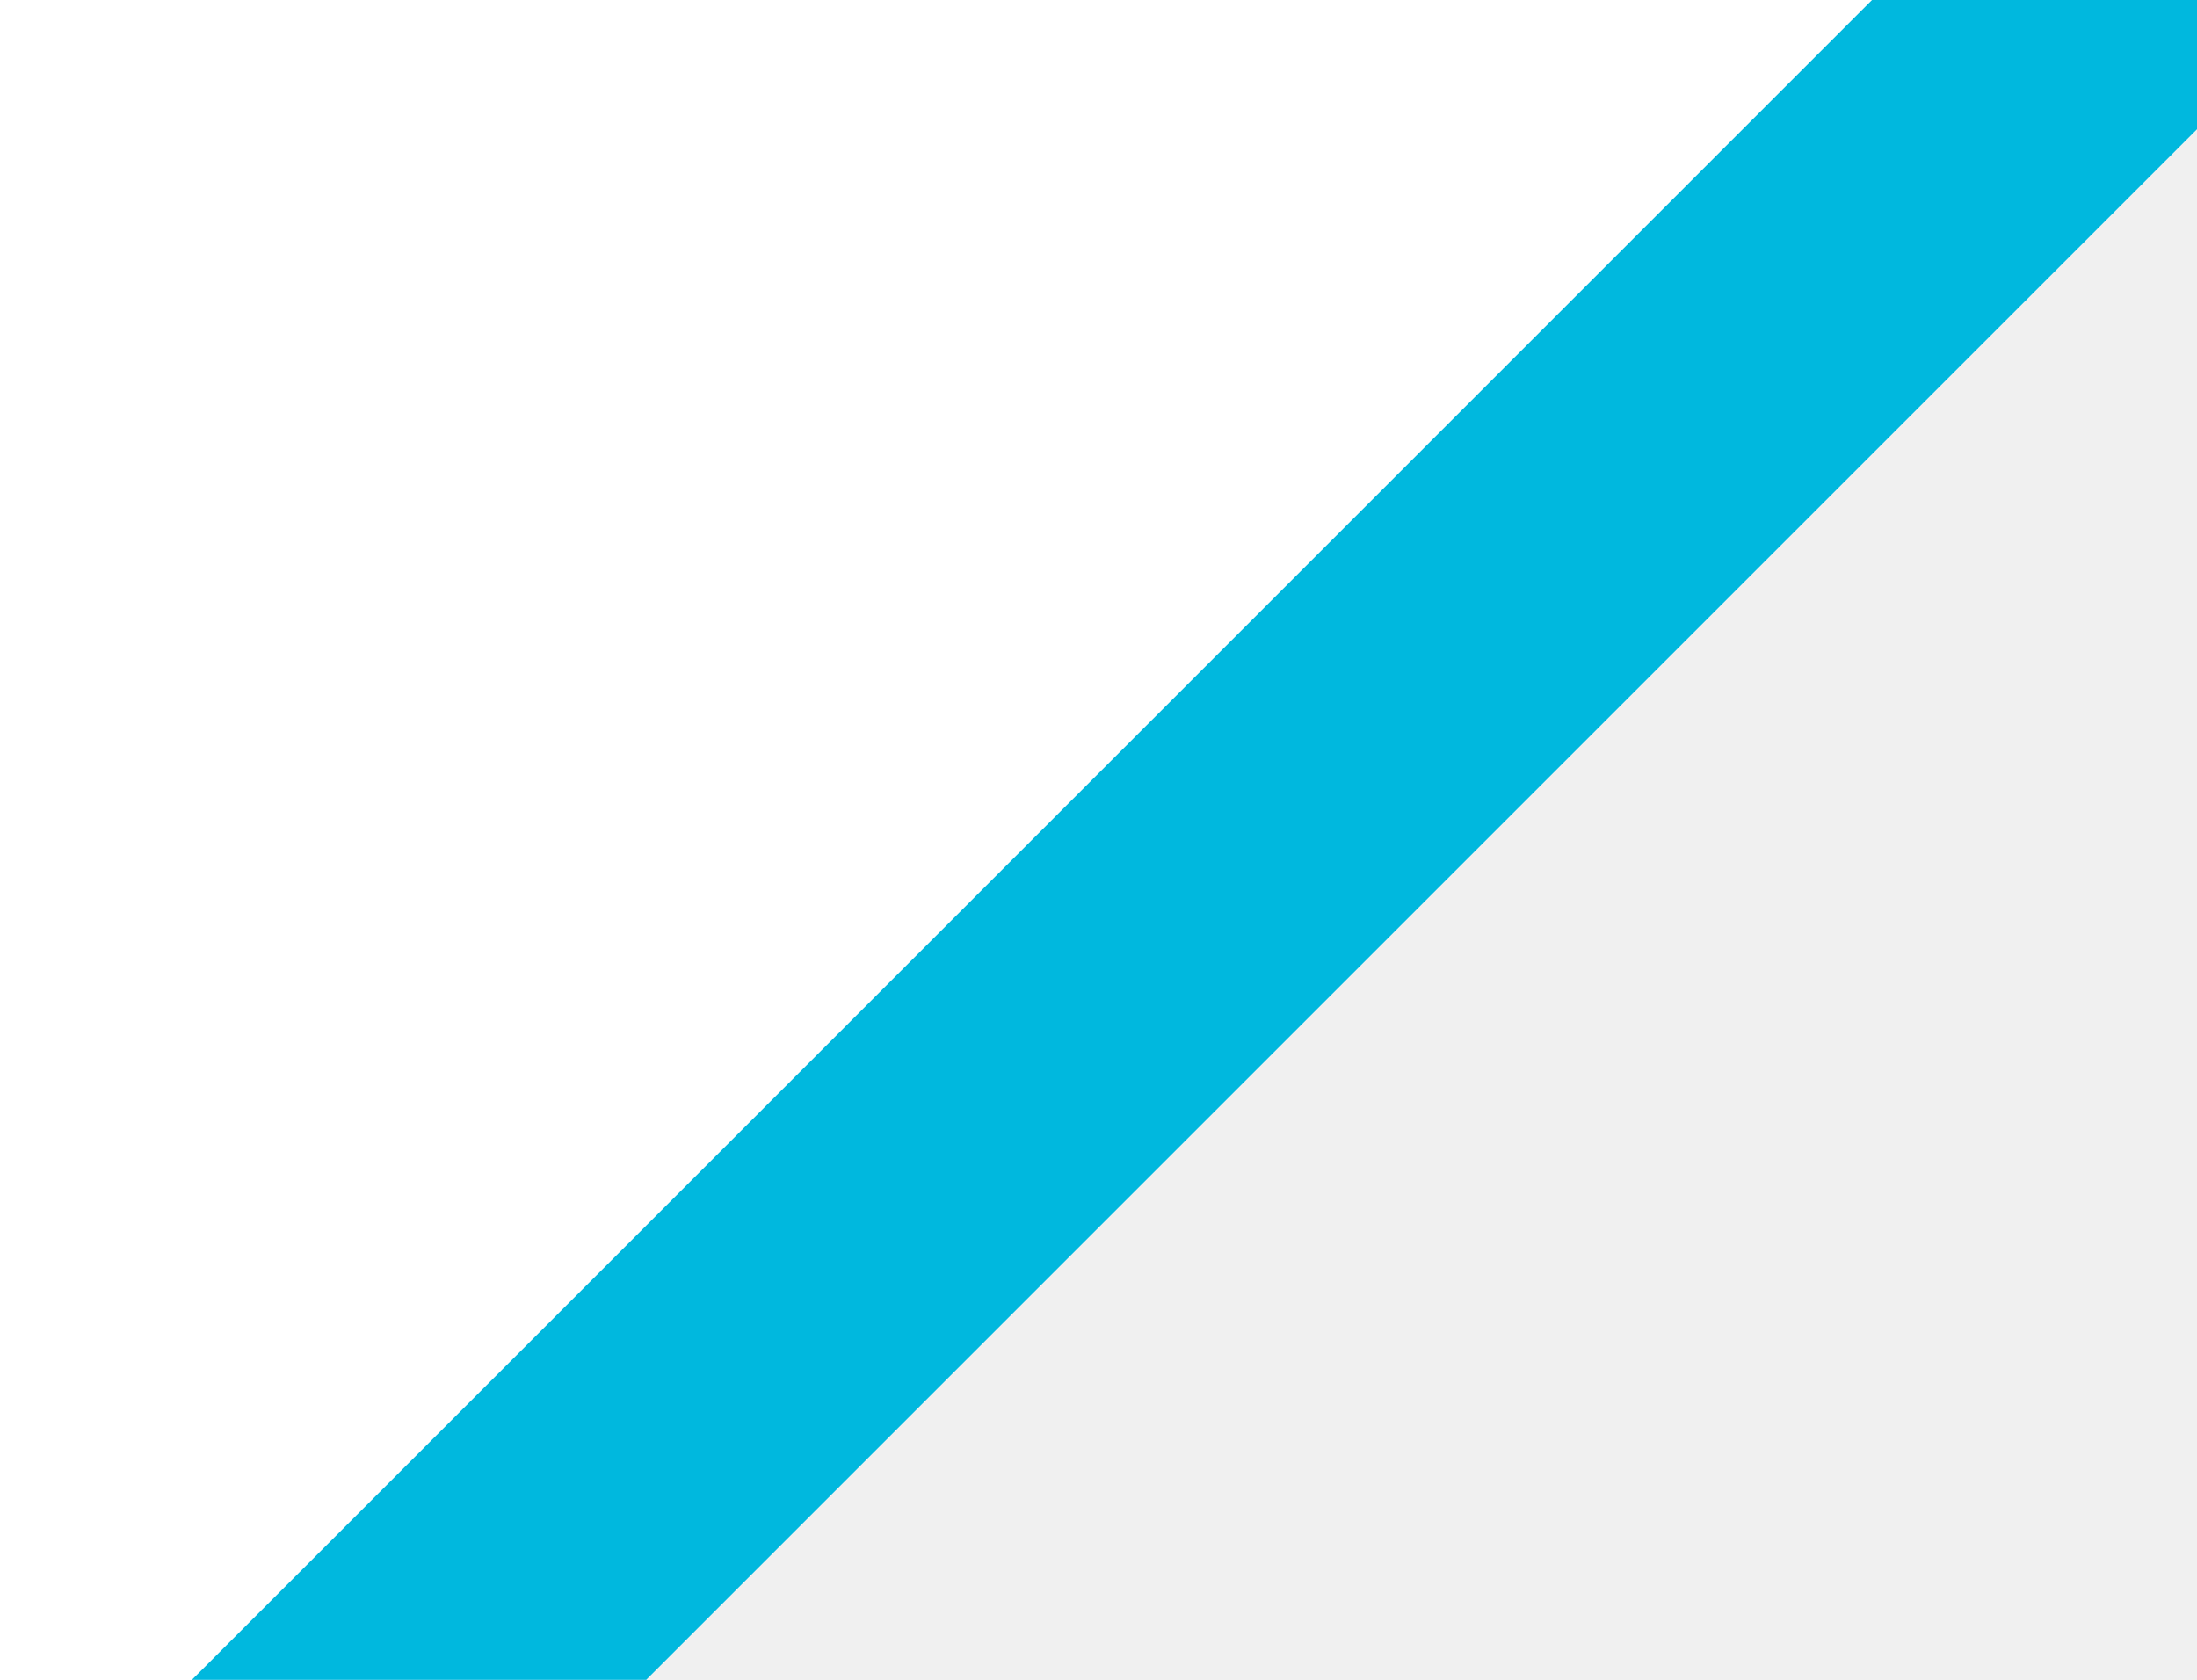
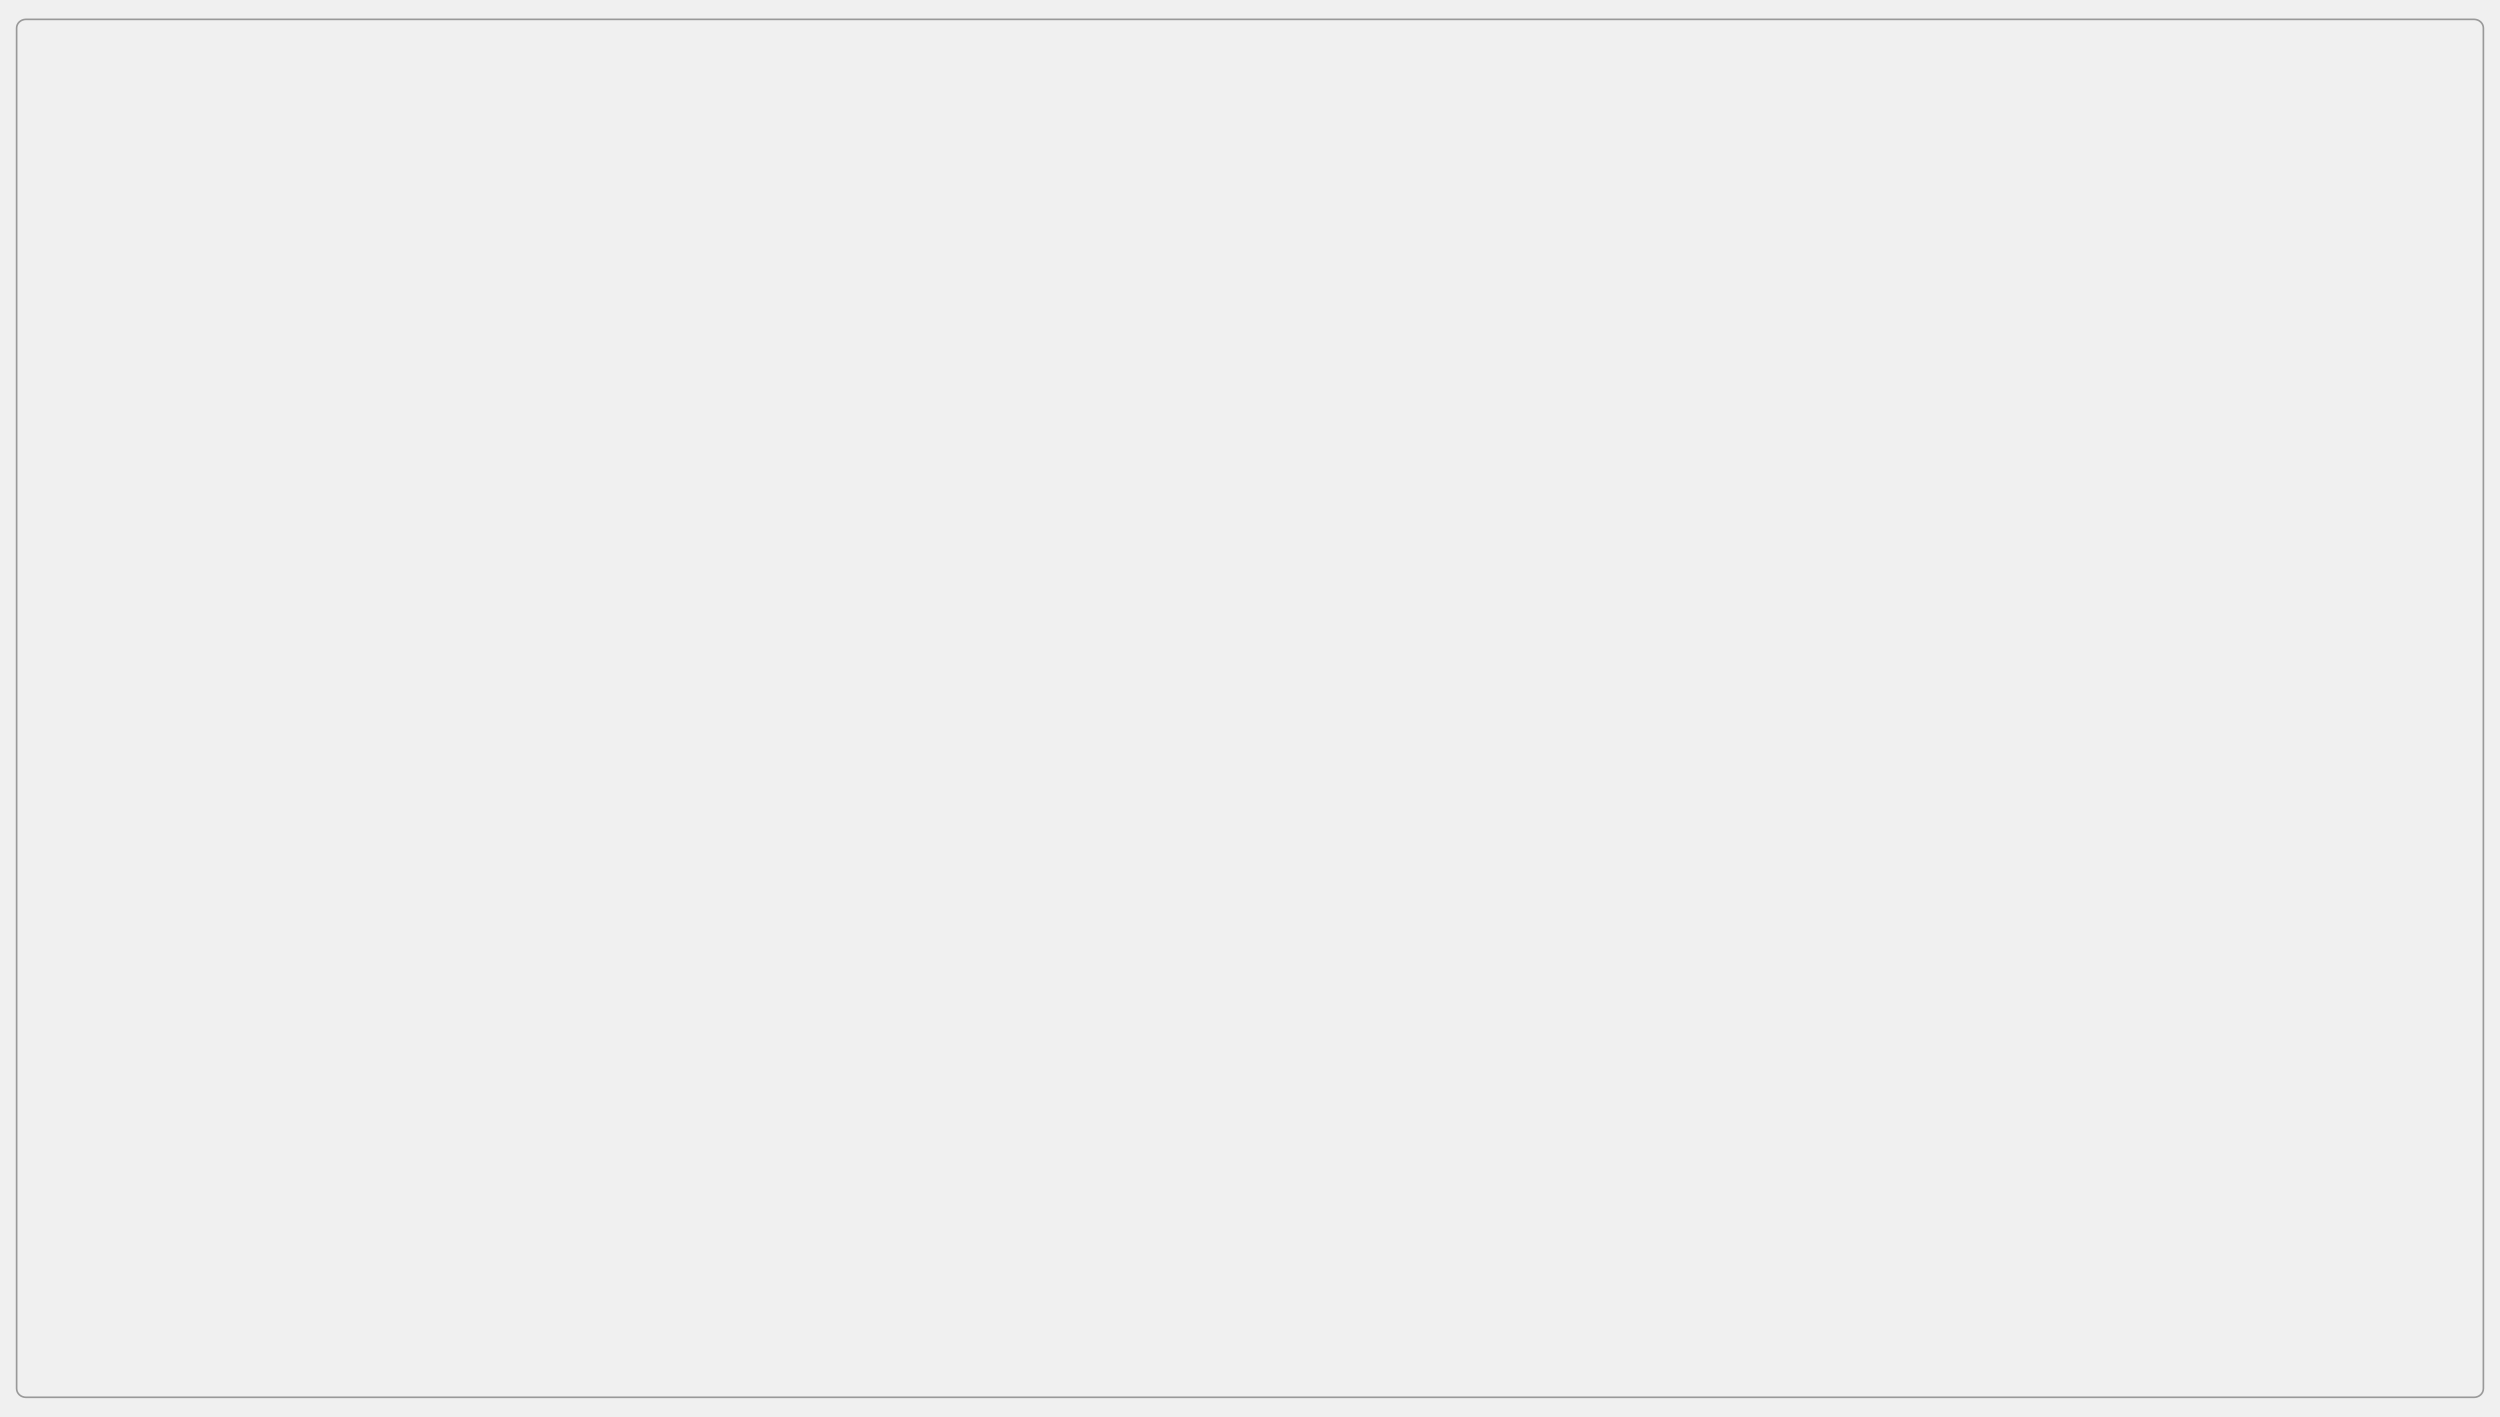
- <svg xmlns="http://www.w3.org/2000/svg" height="780" width="1020" version="1.1" viewBox="0 0 956.254 731.25" id="svg198">
+ <svg xmlns="http://www.w3.org/2000/svg" height="170mm" width="300mm" version="1.1" viewBox="0 0 1062.997 602.362" id="svg198">
  <defs id="defs202" />
-   <g transform="matrix(0.8287329,0,0,0.8287329,-190.8392,355.5666)" id="g196" style="stroke-width:1.207">
+   <g transform="matrix(0.8287329,0,0,0.8287329,-190.8392,226.6782)" id="g196" style="stroke-width:1.207">
    <g id="g349" transform="matrix(0.916899,0,0,0.916899,810.2285,2.918642)" style="stroke-width:1.316">
      <g style="stroke-width:0.741" id="g194" transform="matrix(1.74624,0,0,-1.74624,-1005.325,1008.454)">
        <g style="stroke-width:0.741" id="g192" transform="matrix(0.39992,0,0,0.39992,630.51,227.03)">
-           <g style="stroke-width:0.053" id="g6-3" transform="matrix(13.90664,0,0,13.90557,808.6639,1469.704)">
-             <path style="fill:#00b8de;stroke-width:0.053" id="path4-6" d="M 4.072,5.844 -95.018,-93.255 H -133.131 V 5.844 Z" />
-           </g>
-           <path style="fill:#ffffff;fill-opacity:1;stroke:none;stroke-width:1.767px;stroke-linecap:butt;stroke-linejoin:miter;stroke-opacity:1" d="M -1070.231,-11.942 637.477,1695.766 H -1066.601 Z" id="path924" />
+           <rect style="fill:none;stroke:#999999;stroke-width:1.335;stroke-linecap:round;stroke-linejoin:bevel" id="rect928" width="1976.545" height="1104.088" x="-1029.433" y="-1292.555" transform="scale(1,-1)" rx="7.437" ry="6.981" />
        </g>
      </g>
    </g>
  </g>
</svg>
